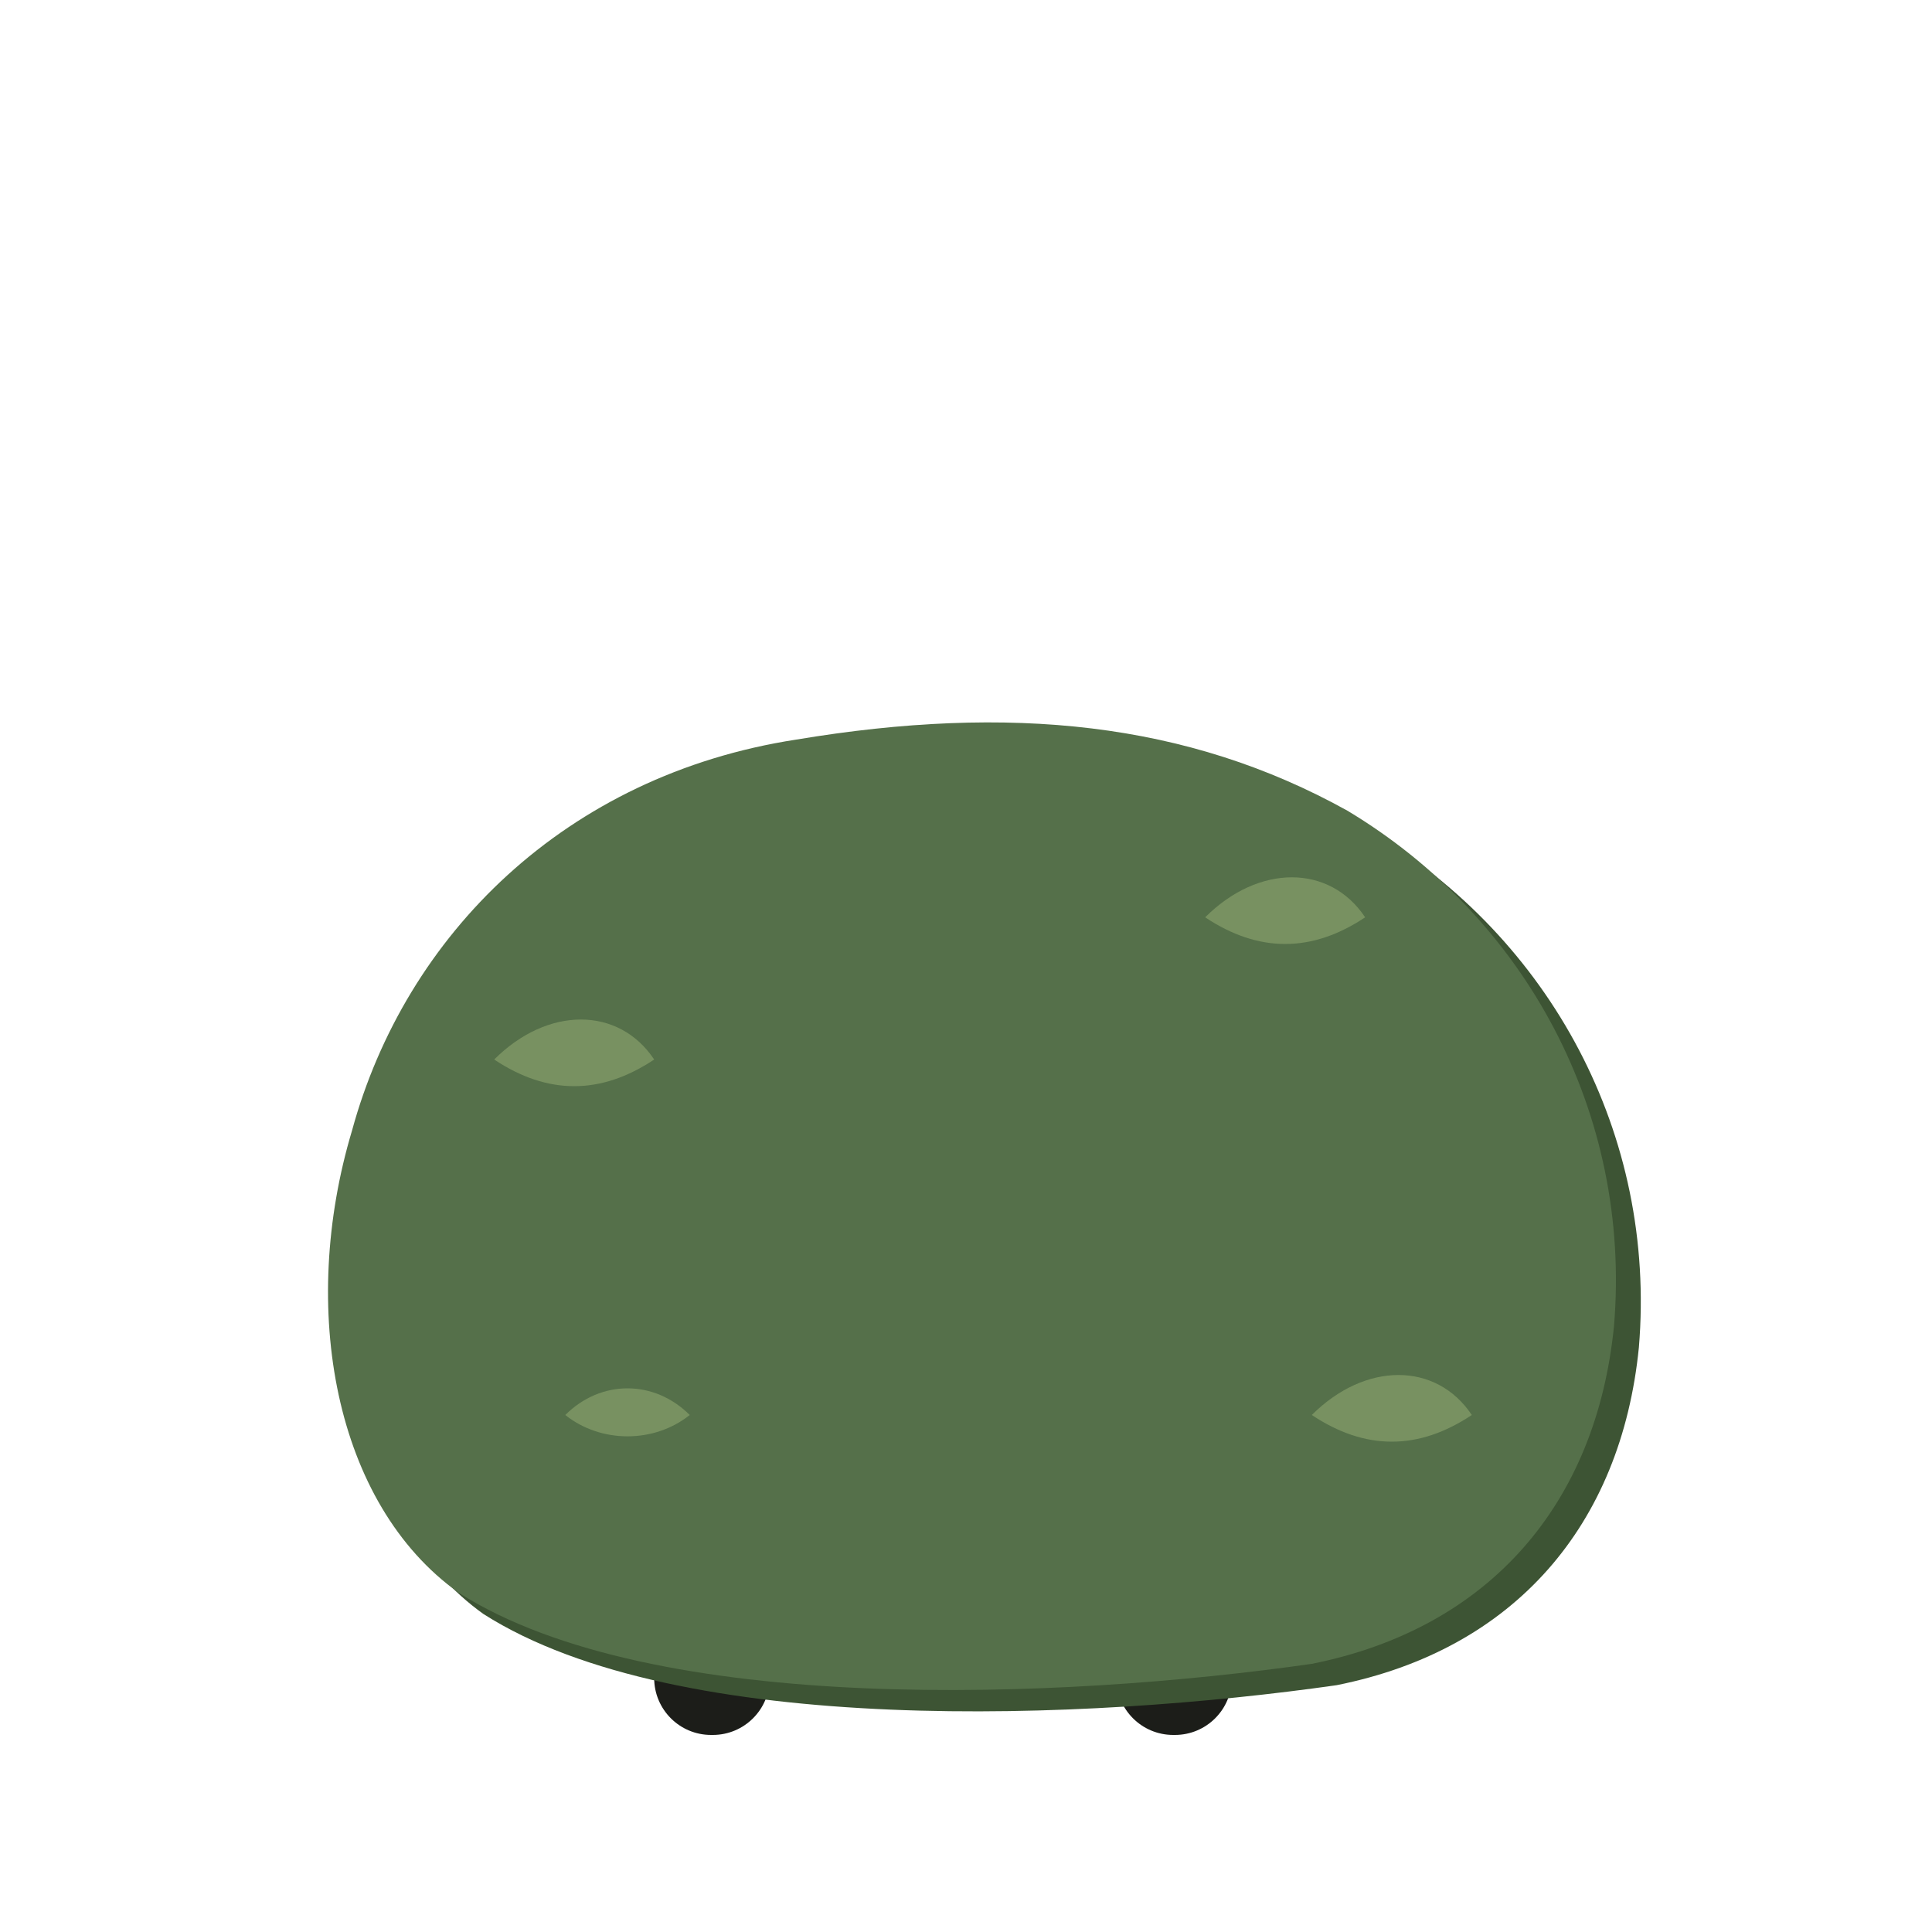
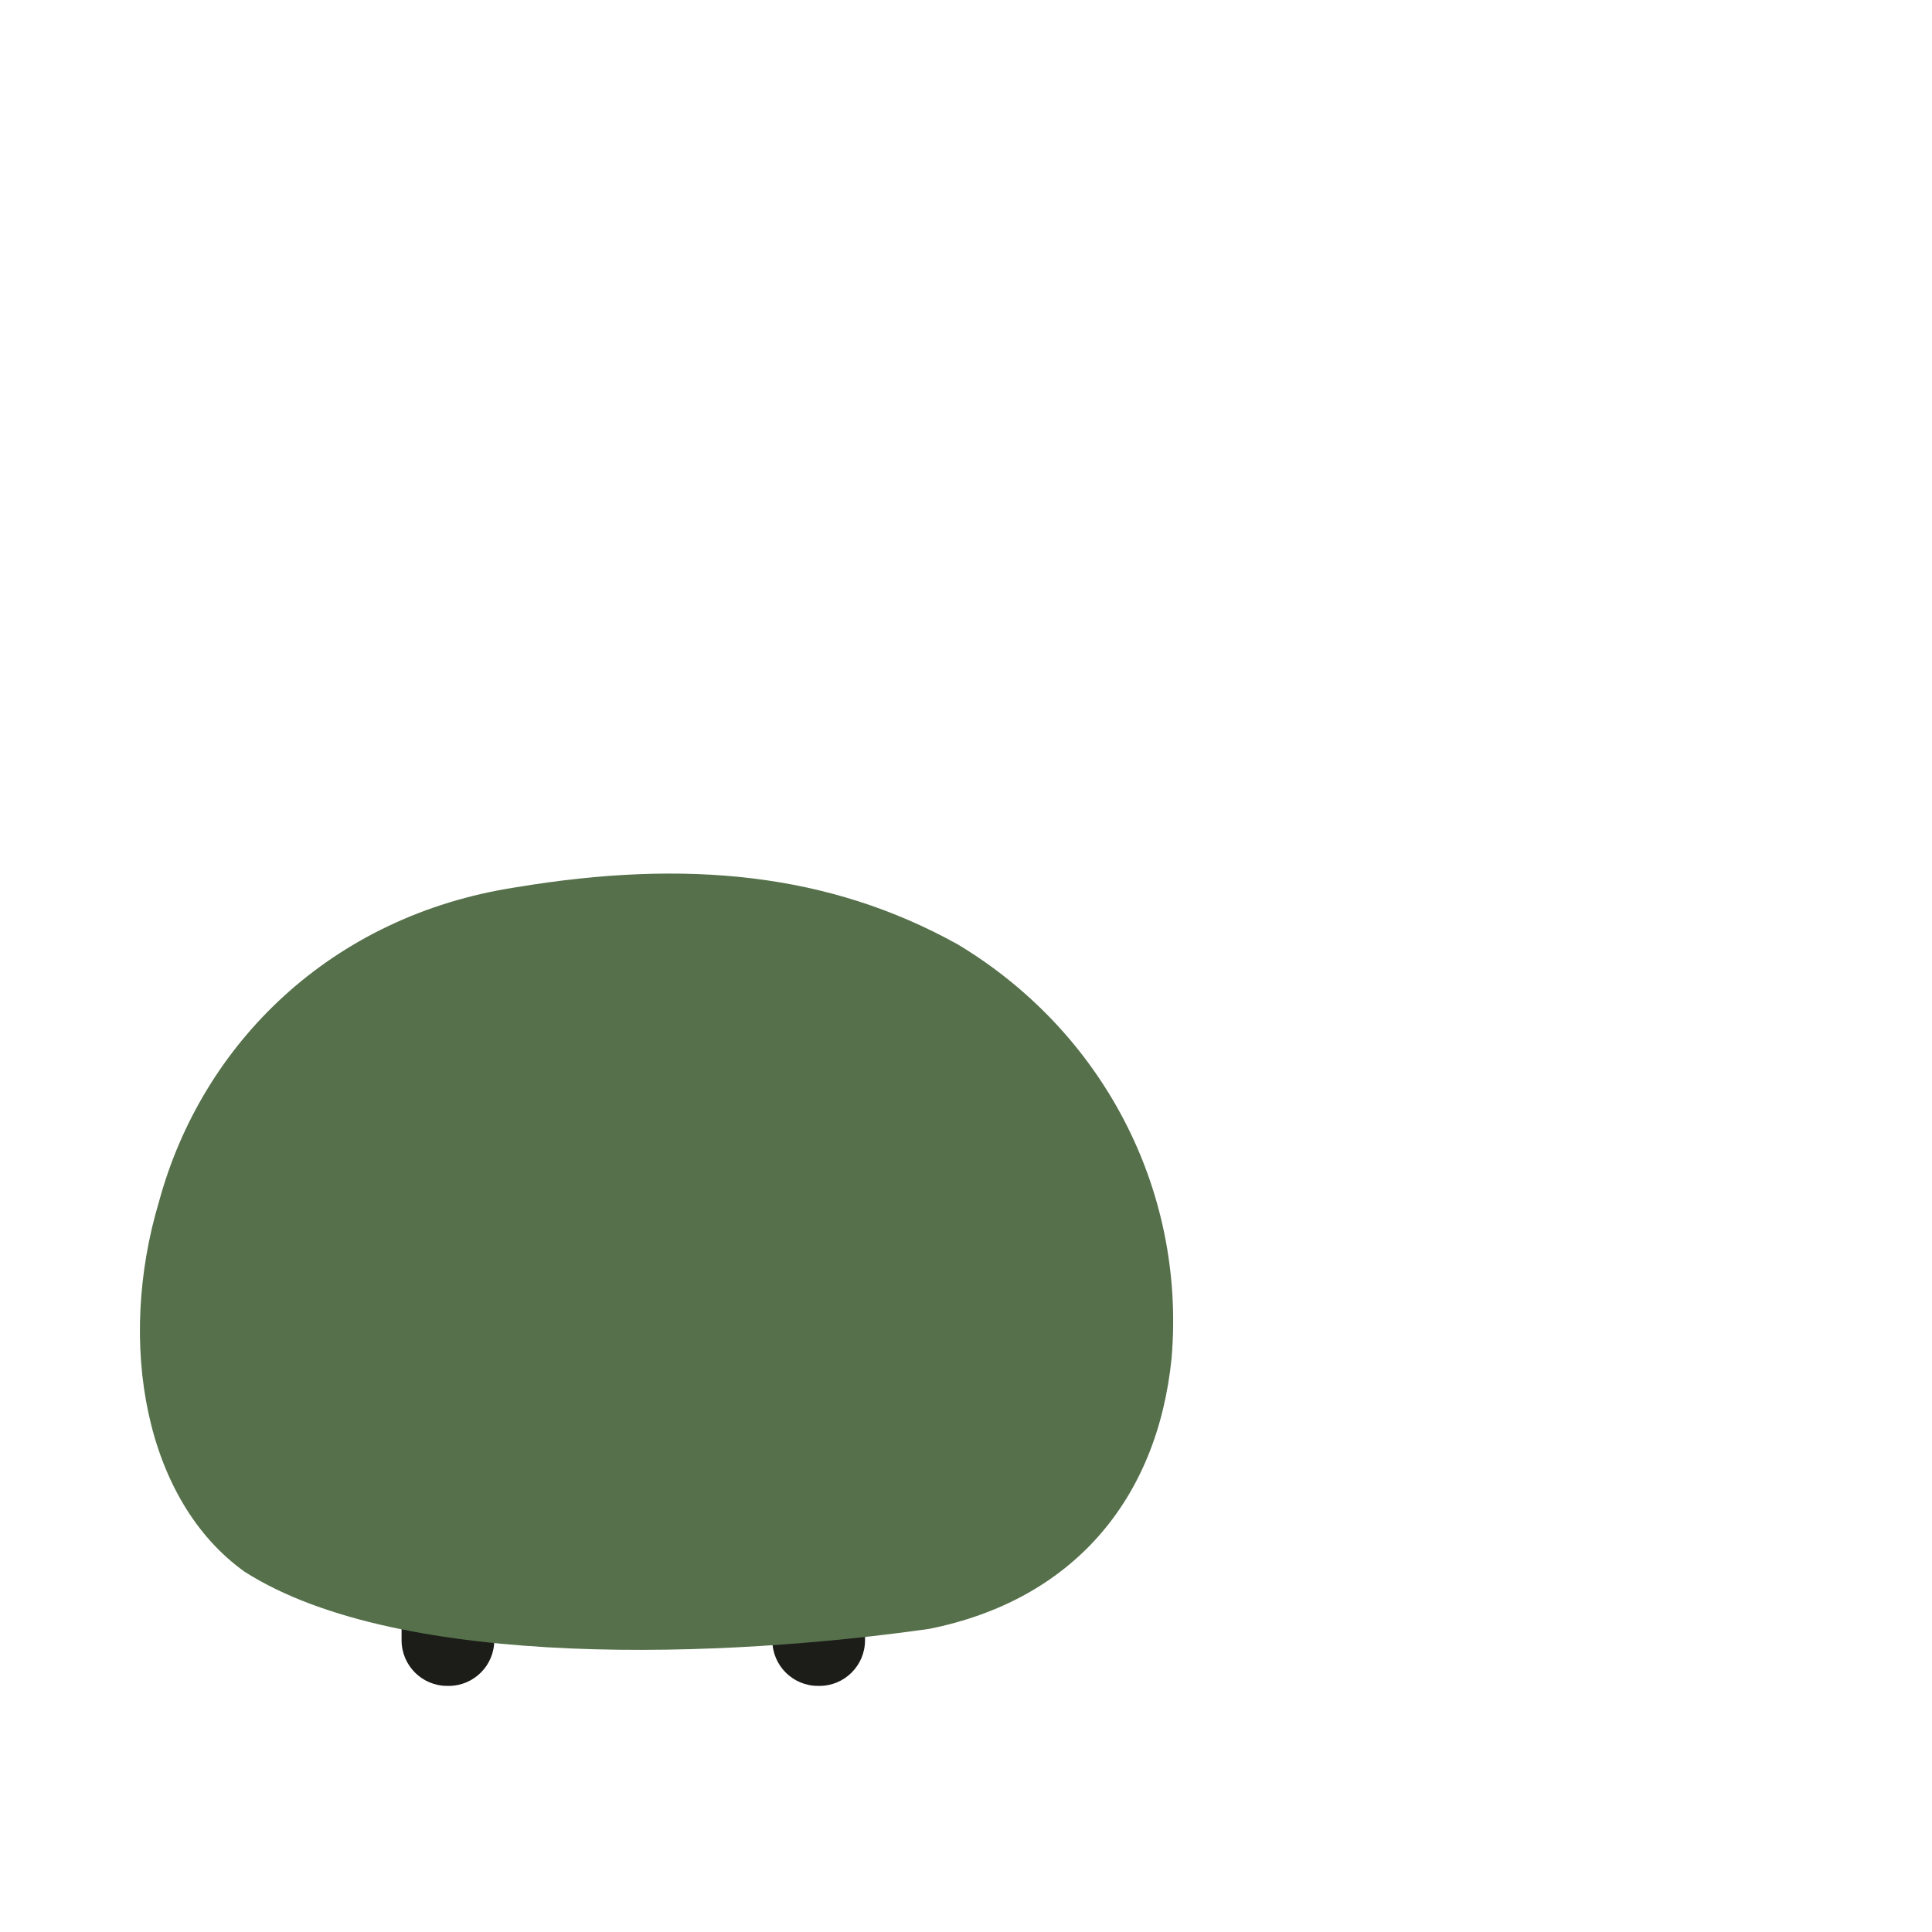
- <svg xmlns="http://www.w3.org/2000/svg" viewBox="0 0 100 100" width="1024" height="1024">
-   <g transform="translate(3.5 7) scale(0.92)">
+ <svg xmlns="http://www.w3.org/2000/svg" viewBox="11.5 15.5 84 84" width="1024" height="1024">
+   <g transform="translate(8.5 33) scale(0.62)">
    <rect x="33" y="80" width="6.5" height="10" rx="3.2" fill="#1C1D19" />
    <rect x="59" y="80" width="6.5" height="10" rx="3.2" fill="#1C1D19" />
-     <path d="M22 82 C15 77 13 66 16 56 C19 45 28 36 41 34 C53 32 63 33 72 38 C82 44 88 55 87 67 C86 77 80 84 70 86 C56 88 33 89 22 82Z" fill="#3D5434" transform="translate(1.4 1.2)" />
    <path d="M22 82 C15 77 13 66 16 56 C19 45 28 36 41 34 C53 32 63 33 72 38 C82 44 88 55 87 67 C86 77 80 84 70 86 C56 88 33 89 22 82Z" fill="#55704A" />
-     <path d="M24 52 c3 -3 7 -3 9 0 c-3 2 -6 2 -9 0Z M64 44 c3 -3 7 -3 9 0 c-3 2 -6 2 -9 0Z M70 72 c3 -3 7 -3 9 0 c-3 2 -6 2 -9 0Z M28 72 c2 -2 5 -2 7 0 c-2 1.6 -5 1.6 -7 0Z" fill="#88A06C" fill-opacity=".7" />
  </g>
</svg>
